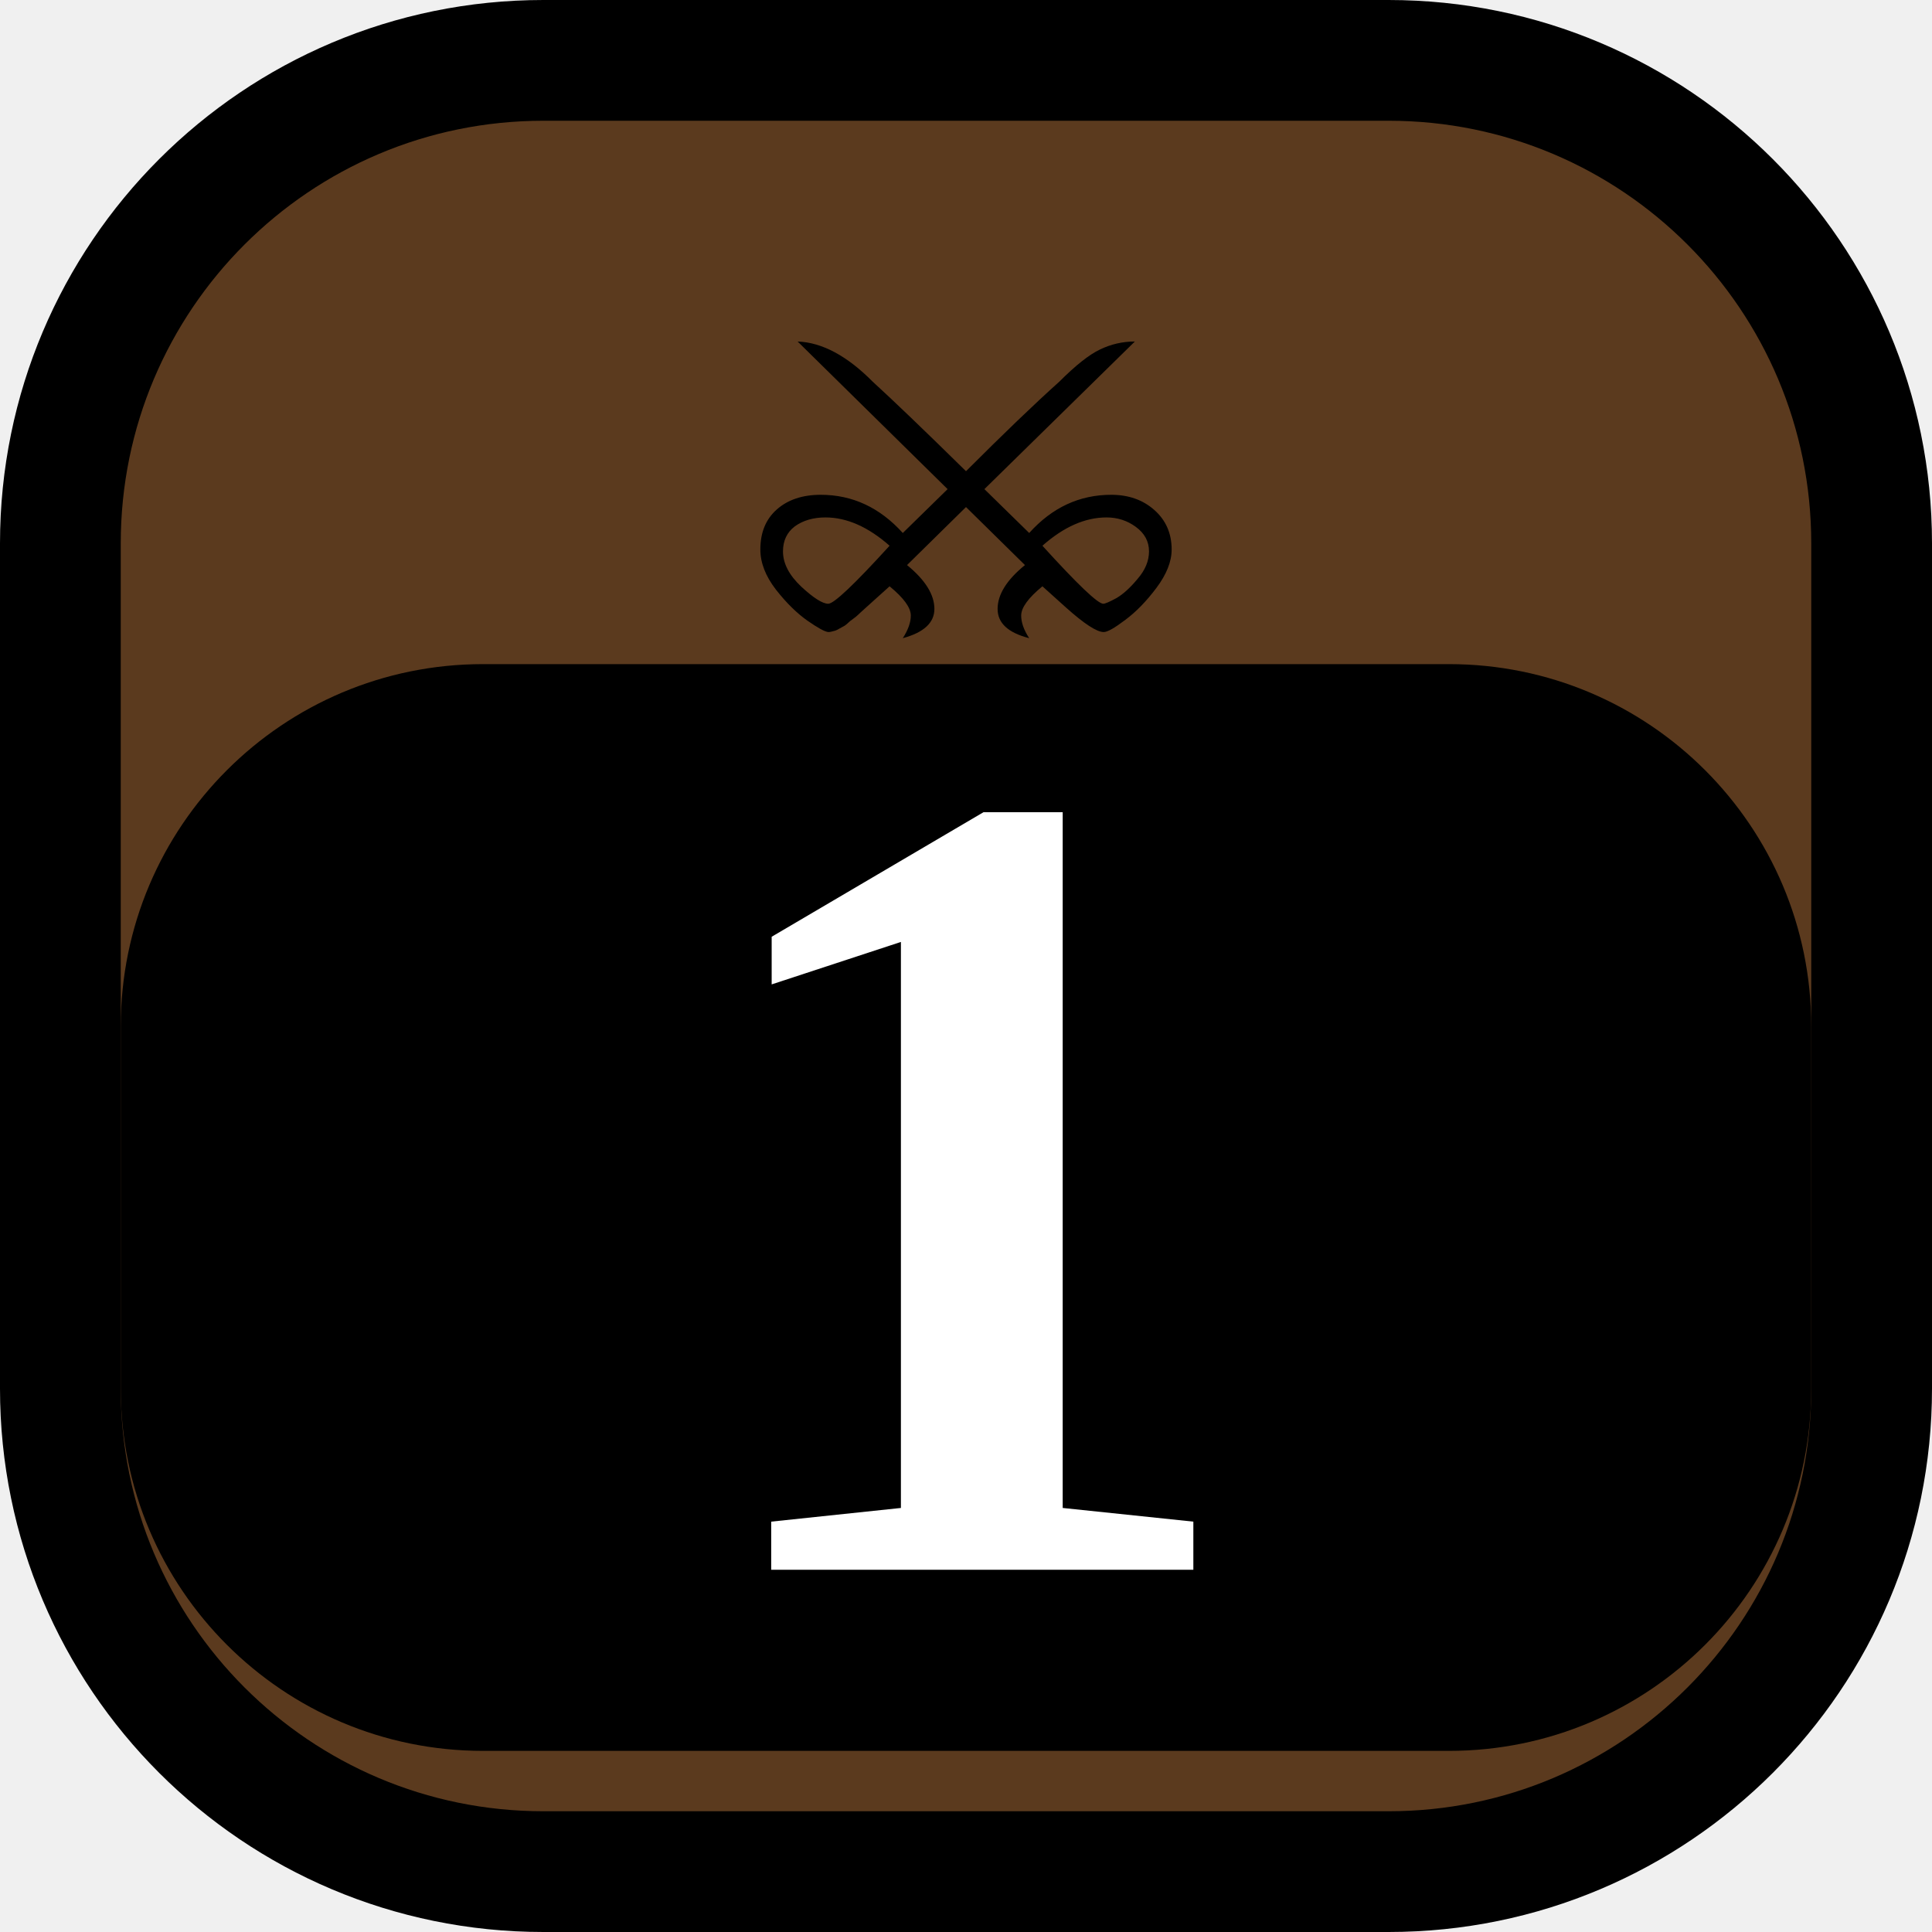
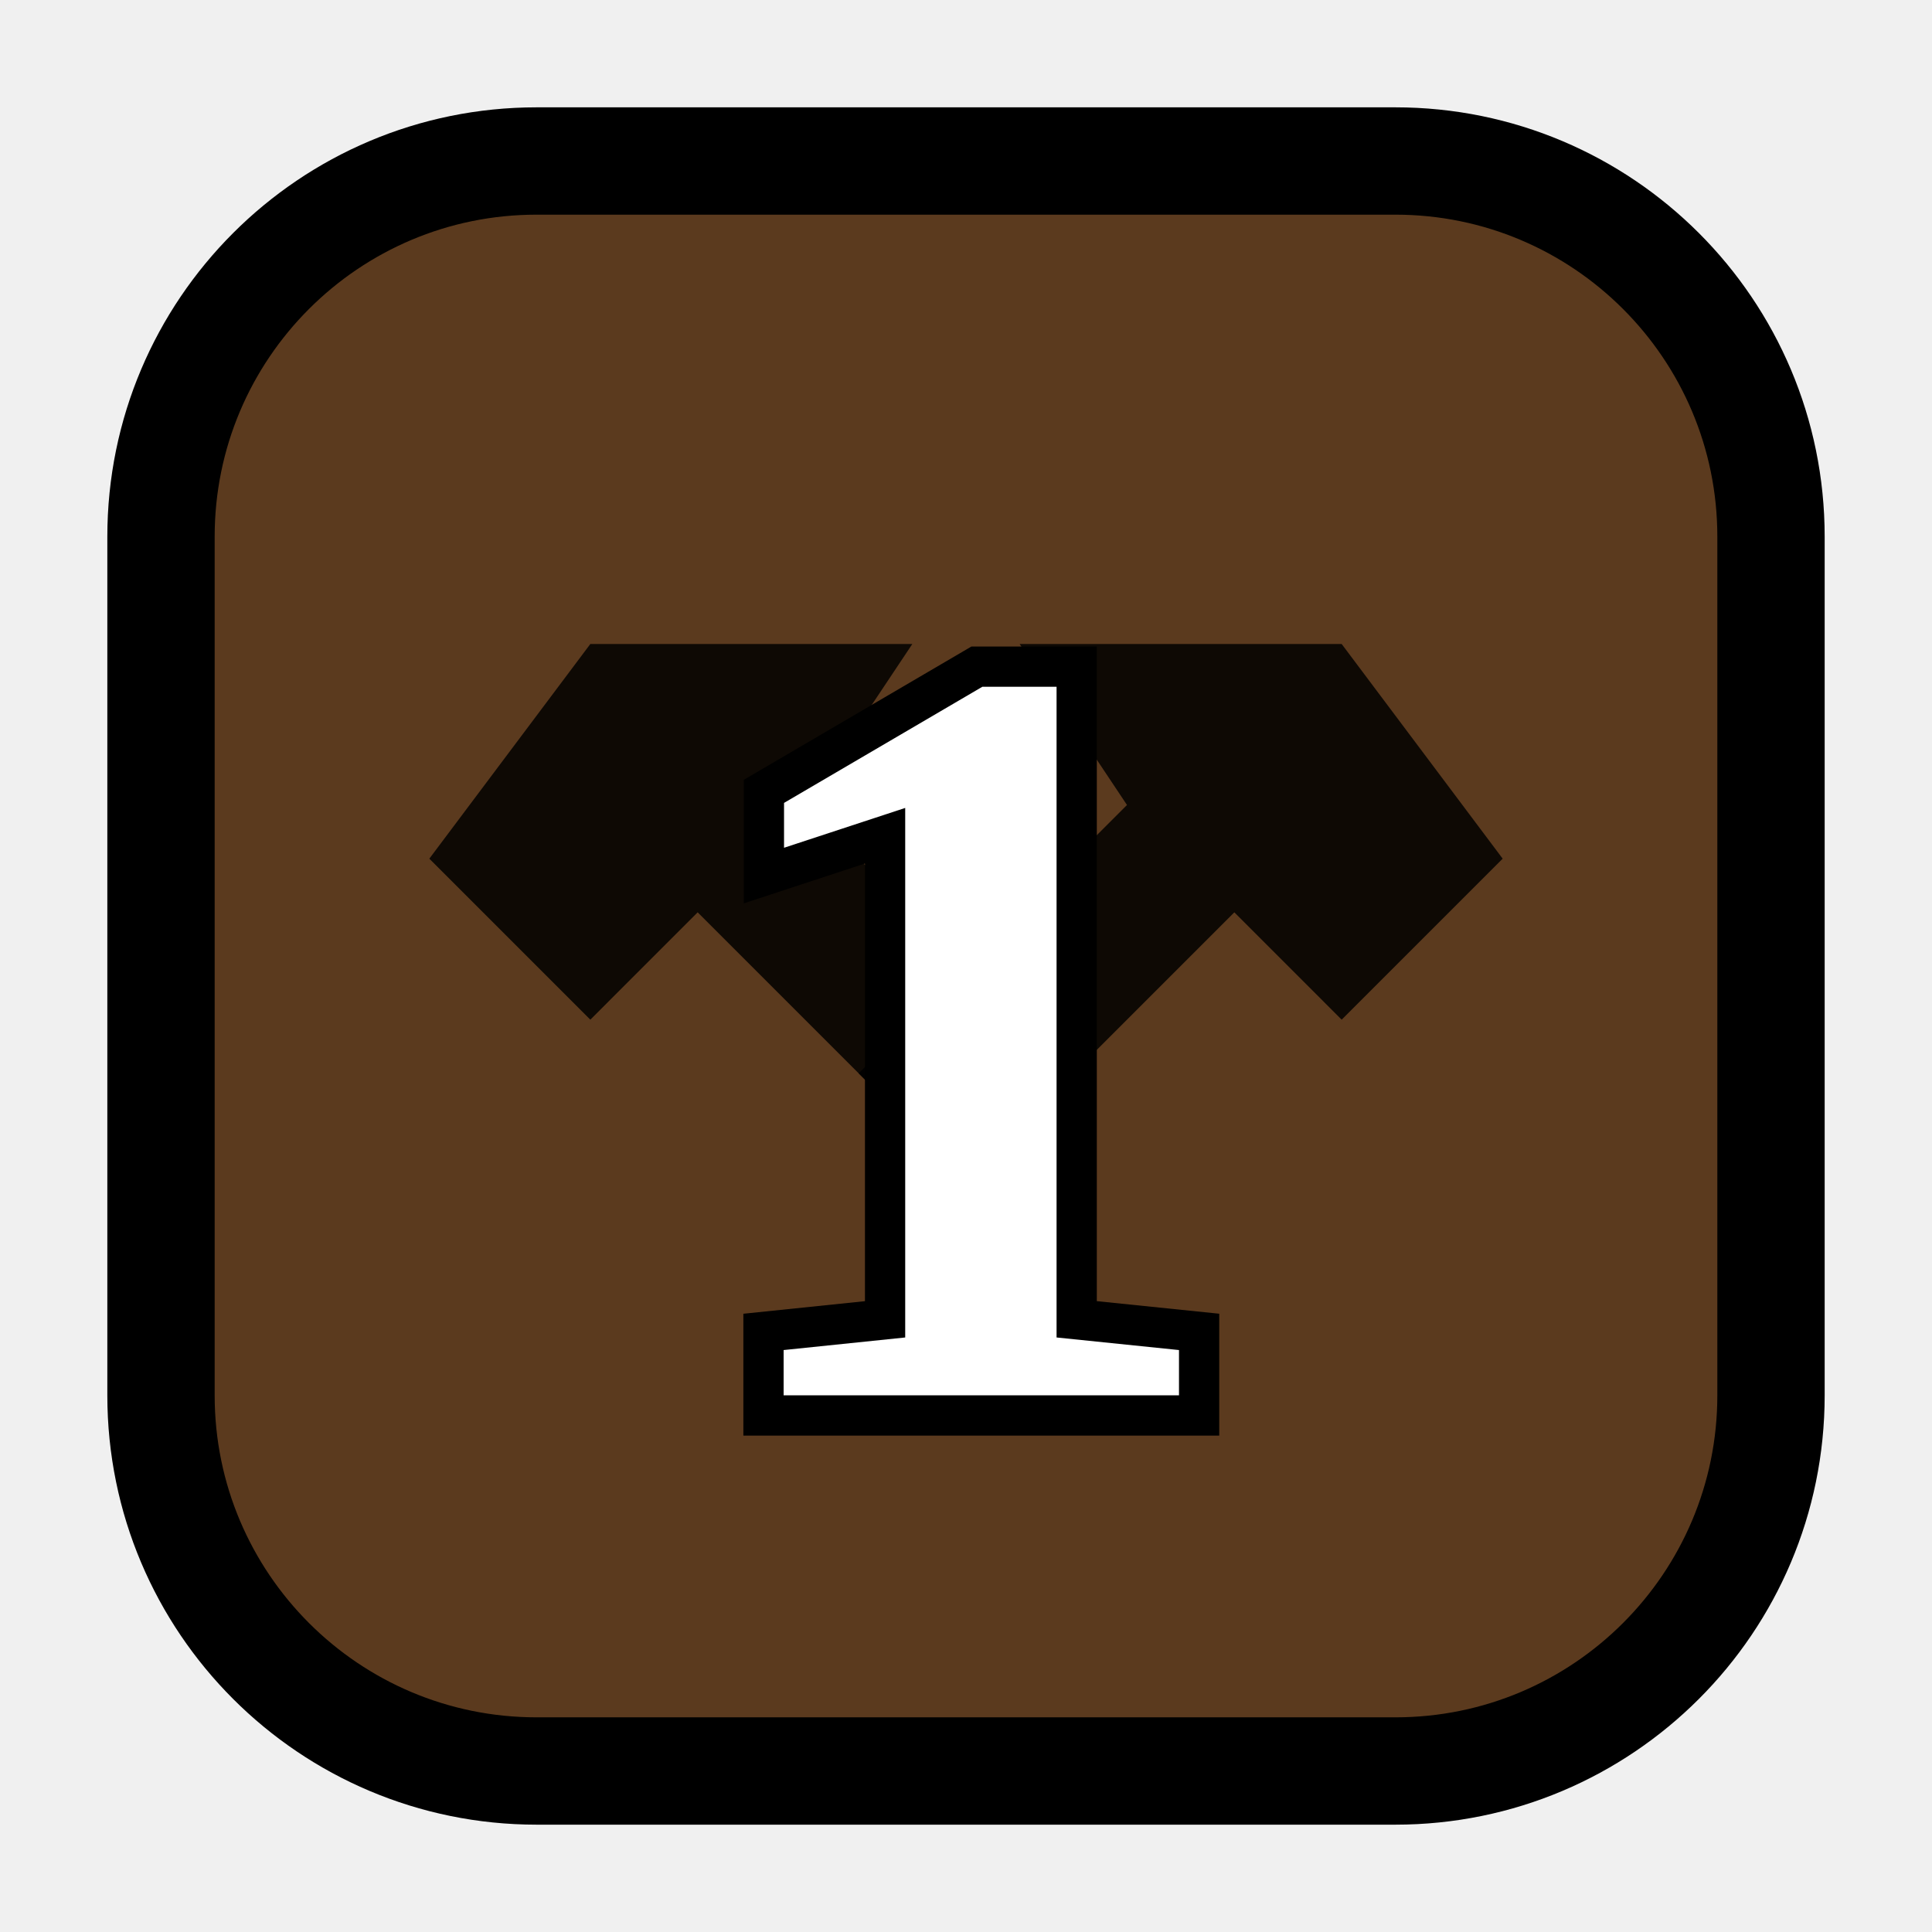
- <svg xmlns="http://www.w3.org/2000/svg" width="64" height="64" viewBox="0 0 64 64">
-   <rect x="2" y="2" width="60" height="60" rx="16" fill="#5b3a1e" stroke="#000" stroke-width="4" />
-   <text x="32" y="20" text-anchor="middle" font-size="14" font-weight="900" fill="#000">
-     ⚔
-   </text>
-   <rect x="4" y="22" width="56" height="36" rx="12" fill="#000" />
-   <text x="32" y="52" text-anchor="middle" font-size="38" font-weight="900" fill="#fff" stroke="#000" stroke-width="3" paint-order="stroke">
+ <svg xmlns="http://www.w3.org/2000/svg" width="64" height="64" viewBox="-4 -4 72 72">
+   <rect x="2" y="2" width="60" height="60" rx="14" fill="#5b3a1e" stroke="#000" stroke-width="4" />
+   <path d="M18 20            L30 20            L26 26            L36 36            L32 40            L22 30            L18 34            L12 28 Z" fill="rgba(0,0,0,0.85)" />
+   <path d="M46 20            L34 20            L38 26            L28 36            L32 40            L42 30            L46 34            L52 28 Z" fill="rgba(0,0,0,0.85)" />
+   <text x="32" y="48" text-anchor="middle" font-size="40" font-weight="900" fill="#fff" stroke="#000" stroke-width="3" paint-order="stroke">
    1
  </text>
</svg>
